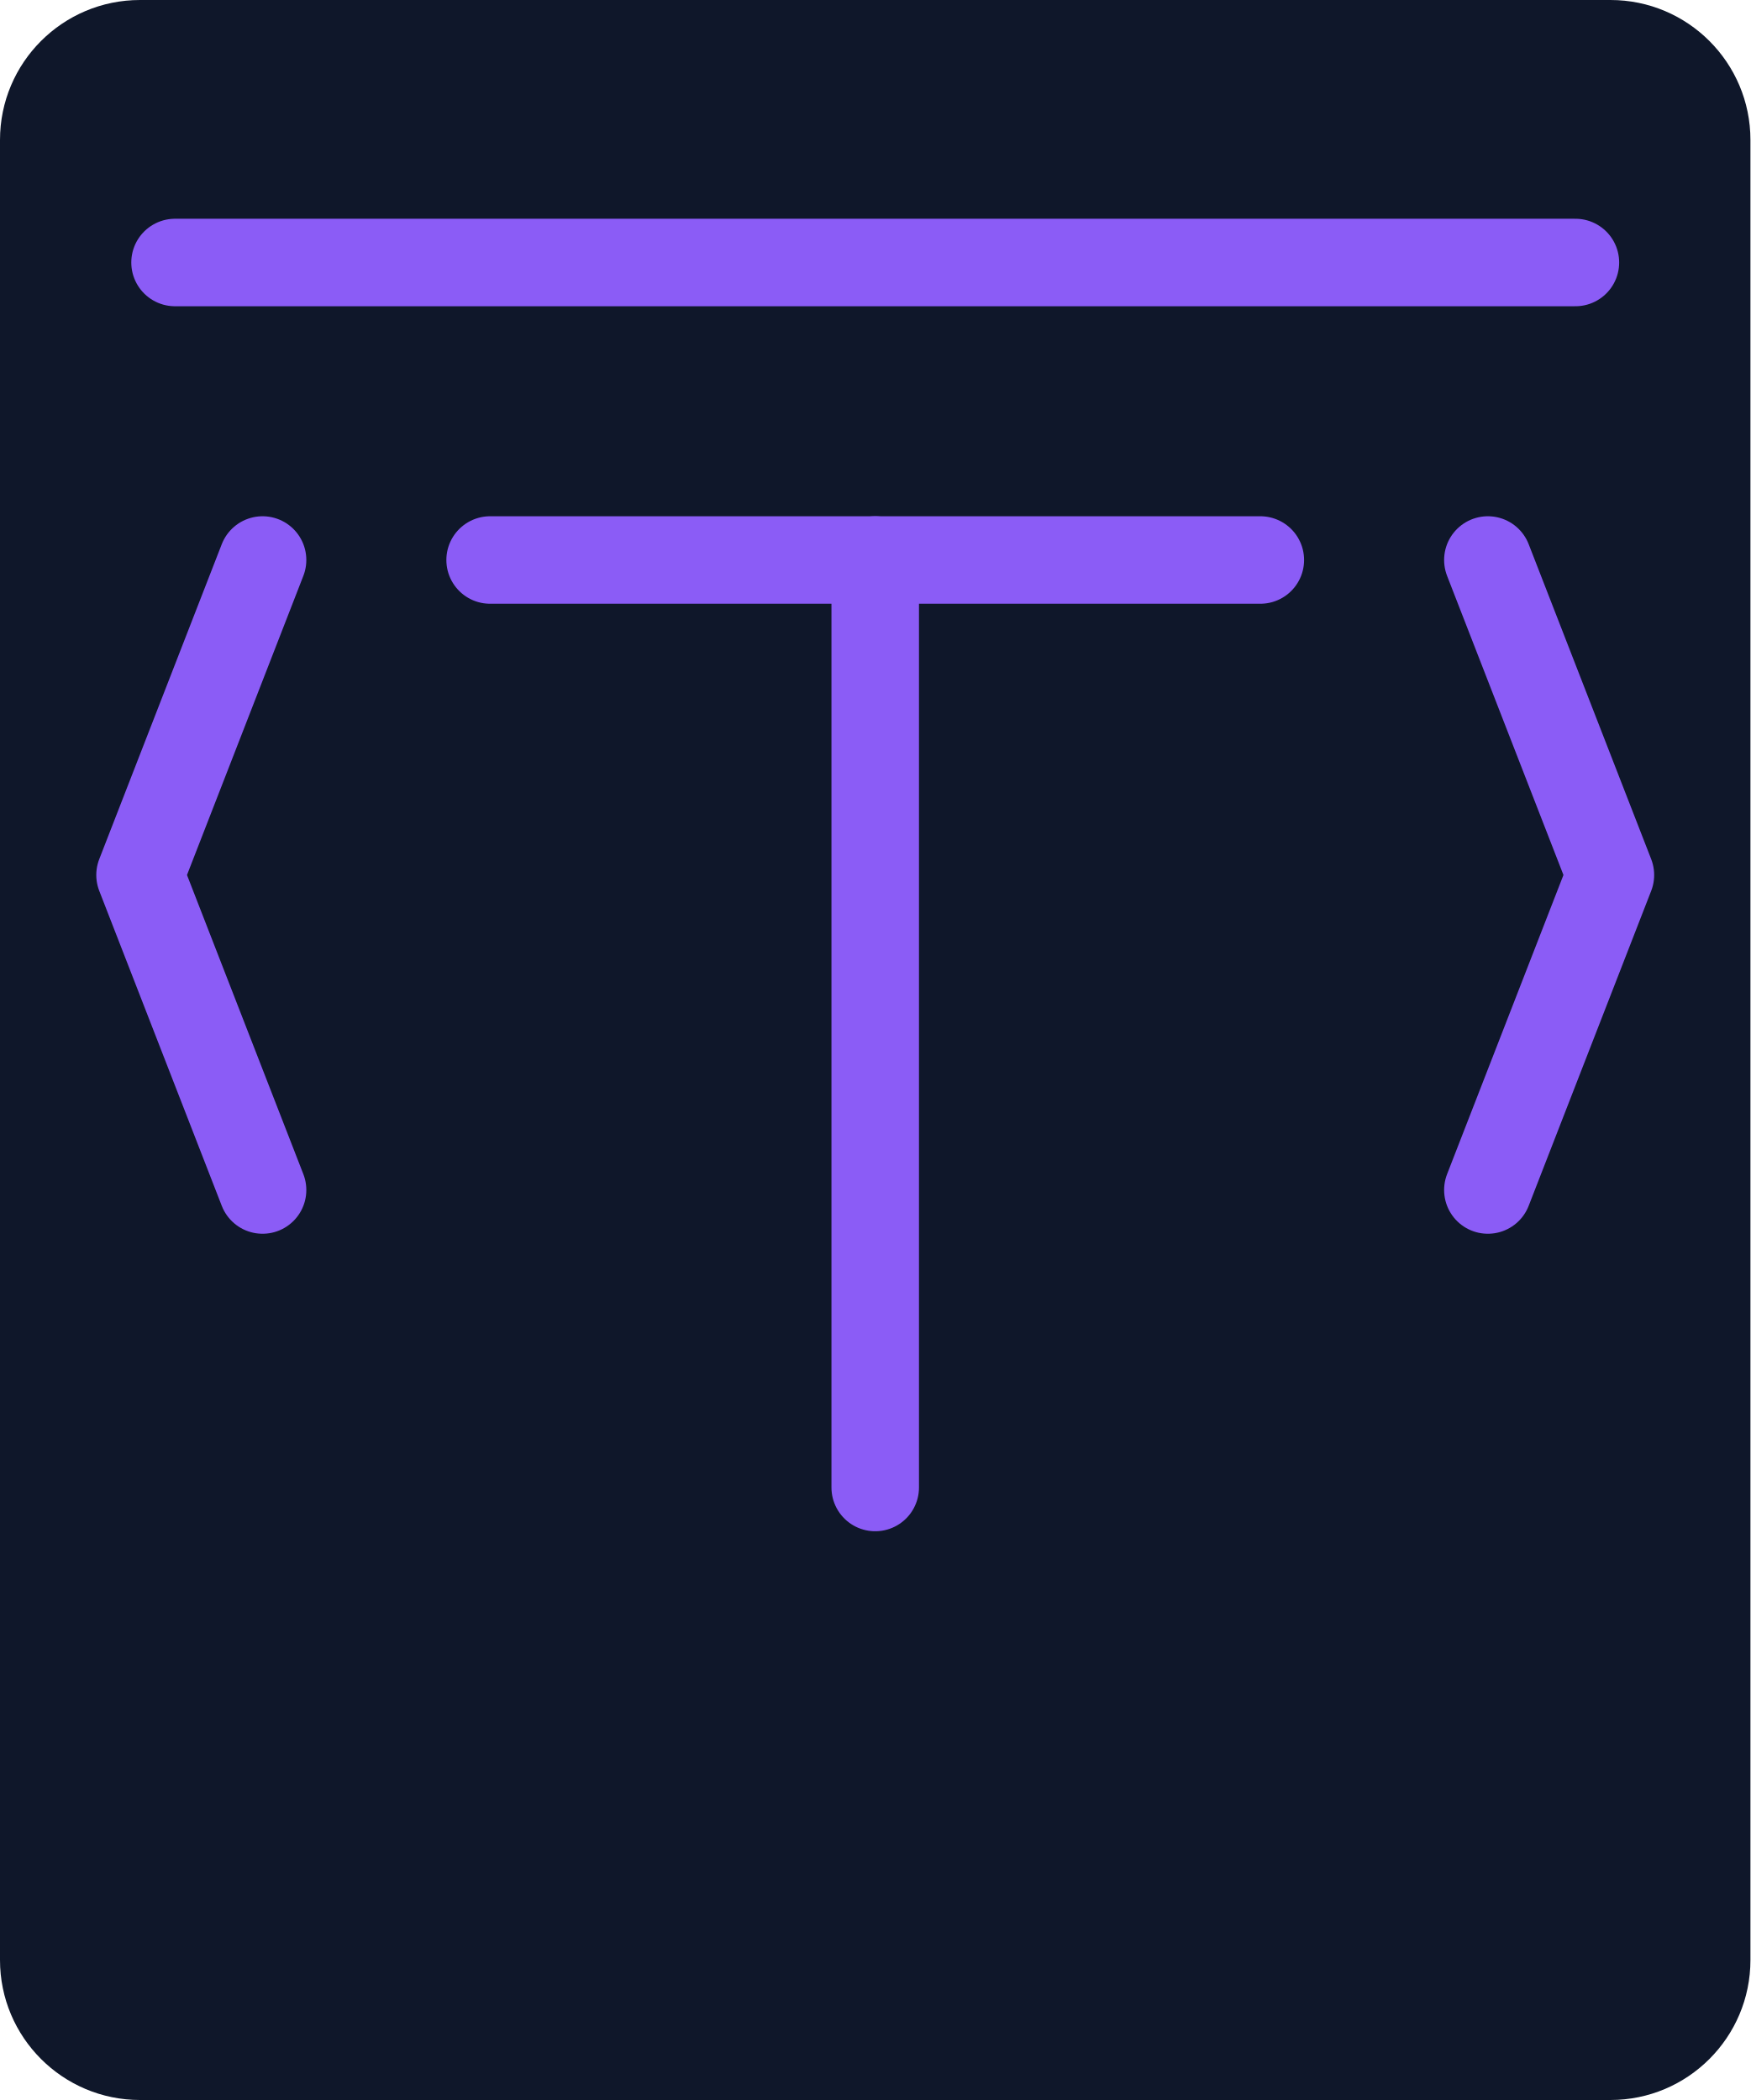
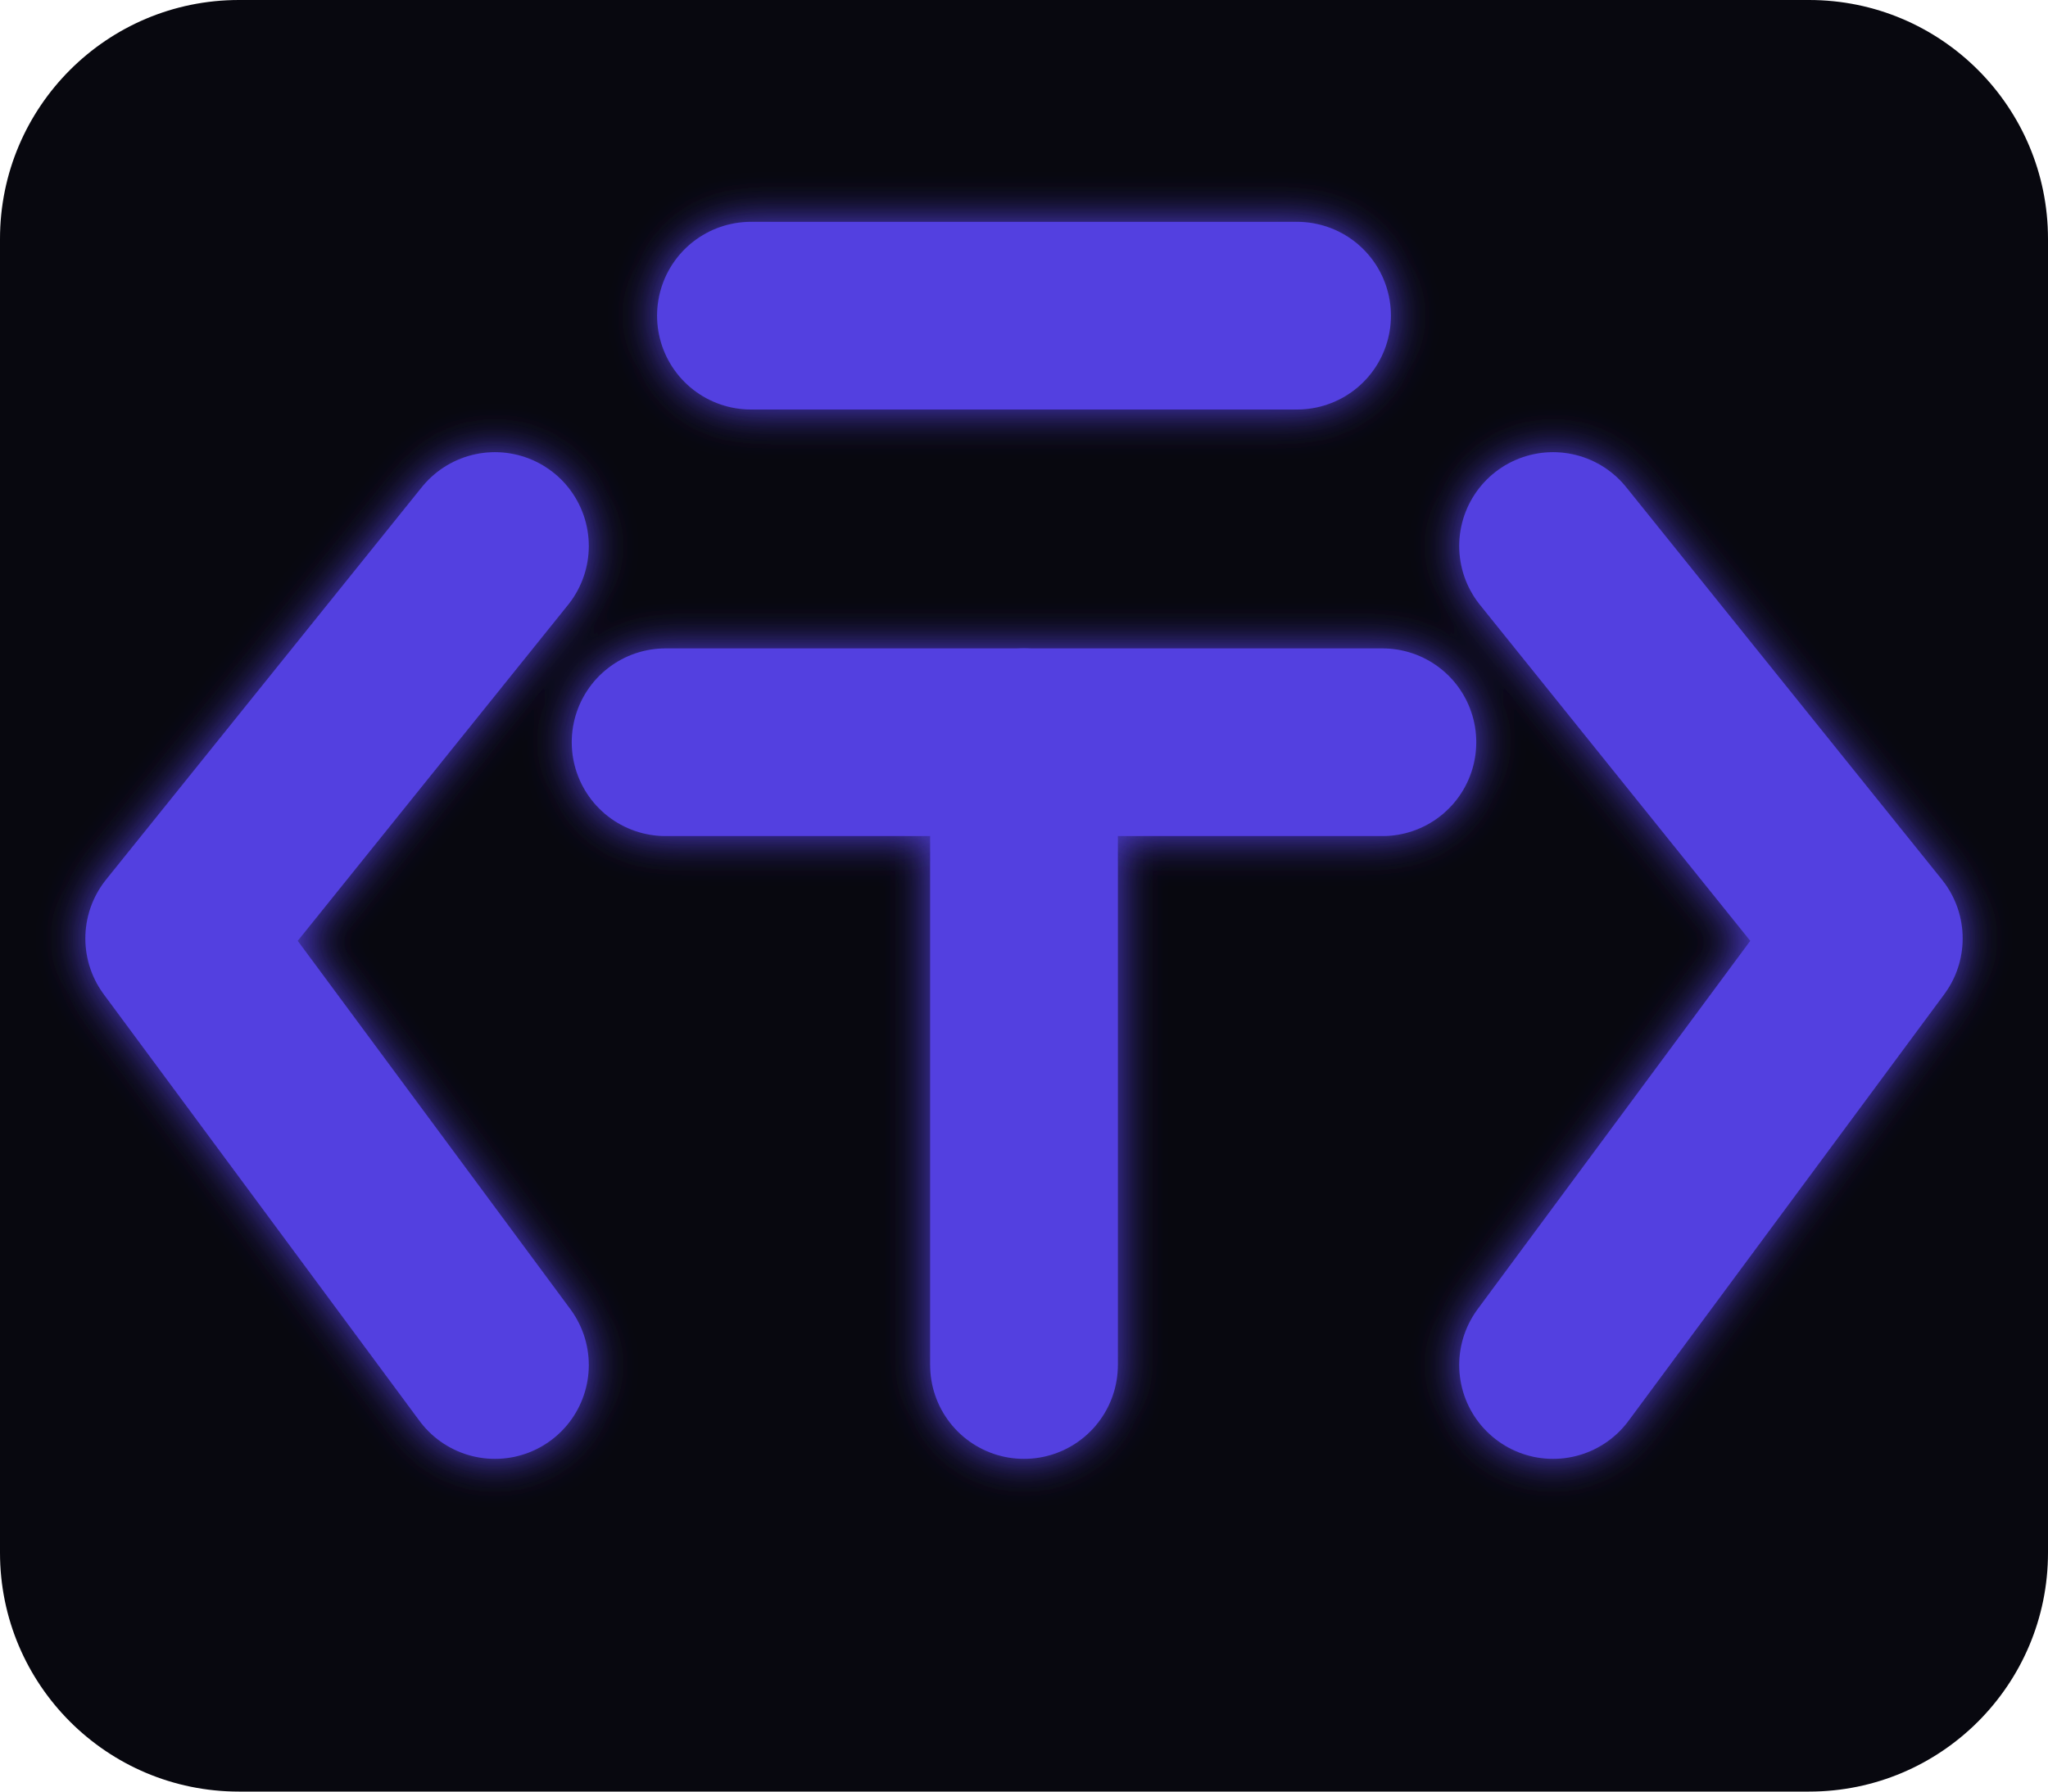
- <svg xmlns="http://www.w3.org/2000/svg" viewBox="0 0 100 120" width="100" height="120">
+ <svg xmlns="http://www.w3.org/2000/svg" viewBox="0 0 240 210" width="240" height="210">
  <defs>
+     <filter id="iconGlow" x="-20%" y="-20%" width="140%" height="140%">
+       <feGaussianBlur stdDeviation="2.5" result="blur" />
+       <feMerge>
+         <feMergeNode in="blur" />
+         <feMergeNode in="SourceGraphic" />
+       </feMerge>
+     </filter>
    <style>
-             .icon-stroke {
-                 stroke: #8B5CF6;
-                 stroke-width: 5;
+             .mark {
+                 stroke: #5340E0;
+                 stroke-width: 22;
                stroke-linecap: round;
                stroke-linejoin: round;
                fill: none;
            }
        </style>
  </defs>
-   <rect width="100" height="120" rx="8" ry="8" fill="#0F172A" />
-   <line class="icon-stroke" x1="10" y1="15" x2="90" y2="15" />
-   <polyline class="icon-stroke" points="15,32 8,50 15,68" />
-   <line class="icon-stroke" x1="28" y1="32" x2="72" y2="32" />
-   <line class="icon-stroke" x1="50" y1="32" x2="50" y2="85" />
-   <polyline class="icon-stroke" points="85,32 92,50 85,68" />
+   <rect x="0" y="0" width="240" height="210" rx="28" ry="28" fill="#08080F" />
+   <g filter="url(#iconGlow)">
+     <line class="mark" x1="88" y1="37" x2="152" y2="37" />
+     <polyline class="mark" points="58,64 21,110 58,160" />
+     <line class="mark" x1="78" y1="87" x2="162" y2="87" />
+     <line class="mark" x1="120" y1="87" x2="120" y2="160" />
+     <polyline class="mark" points="182,64 219,110 182,160" />
+   </g>
</svg>
